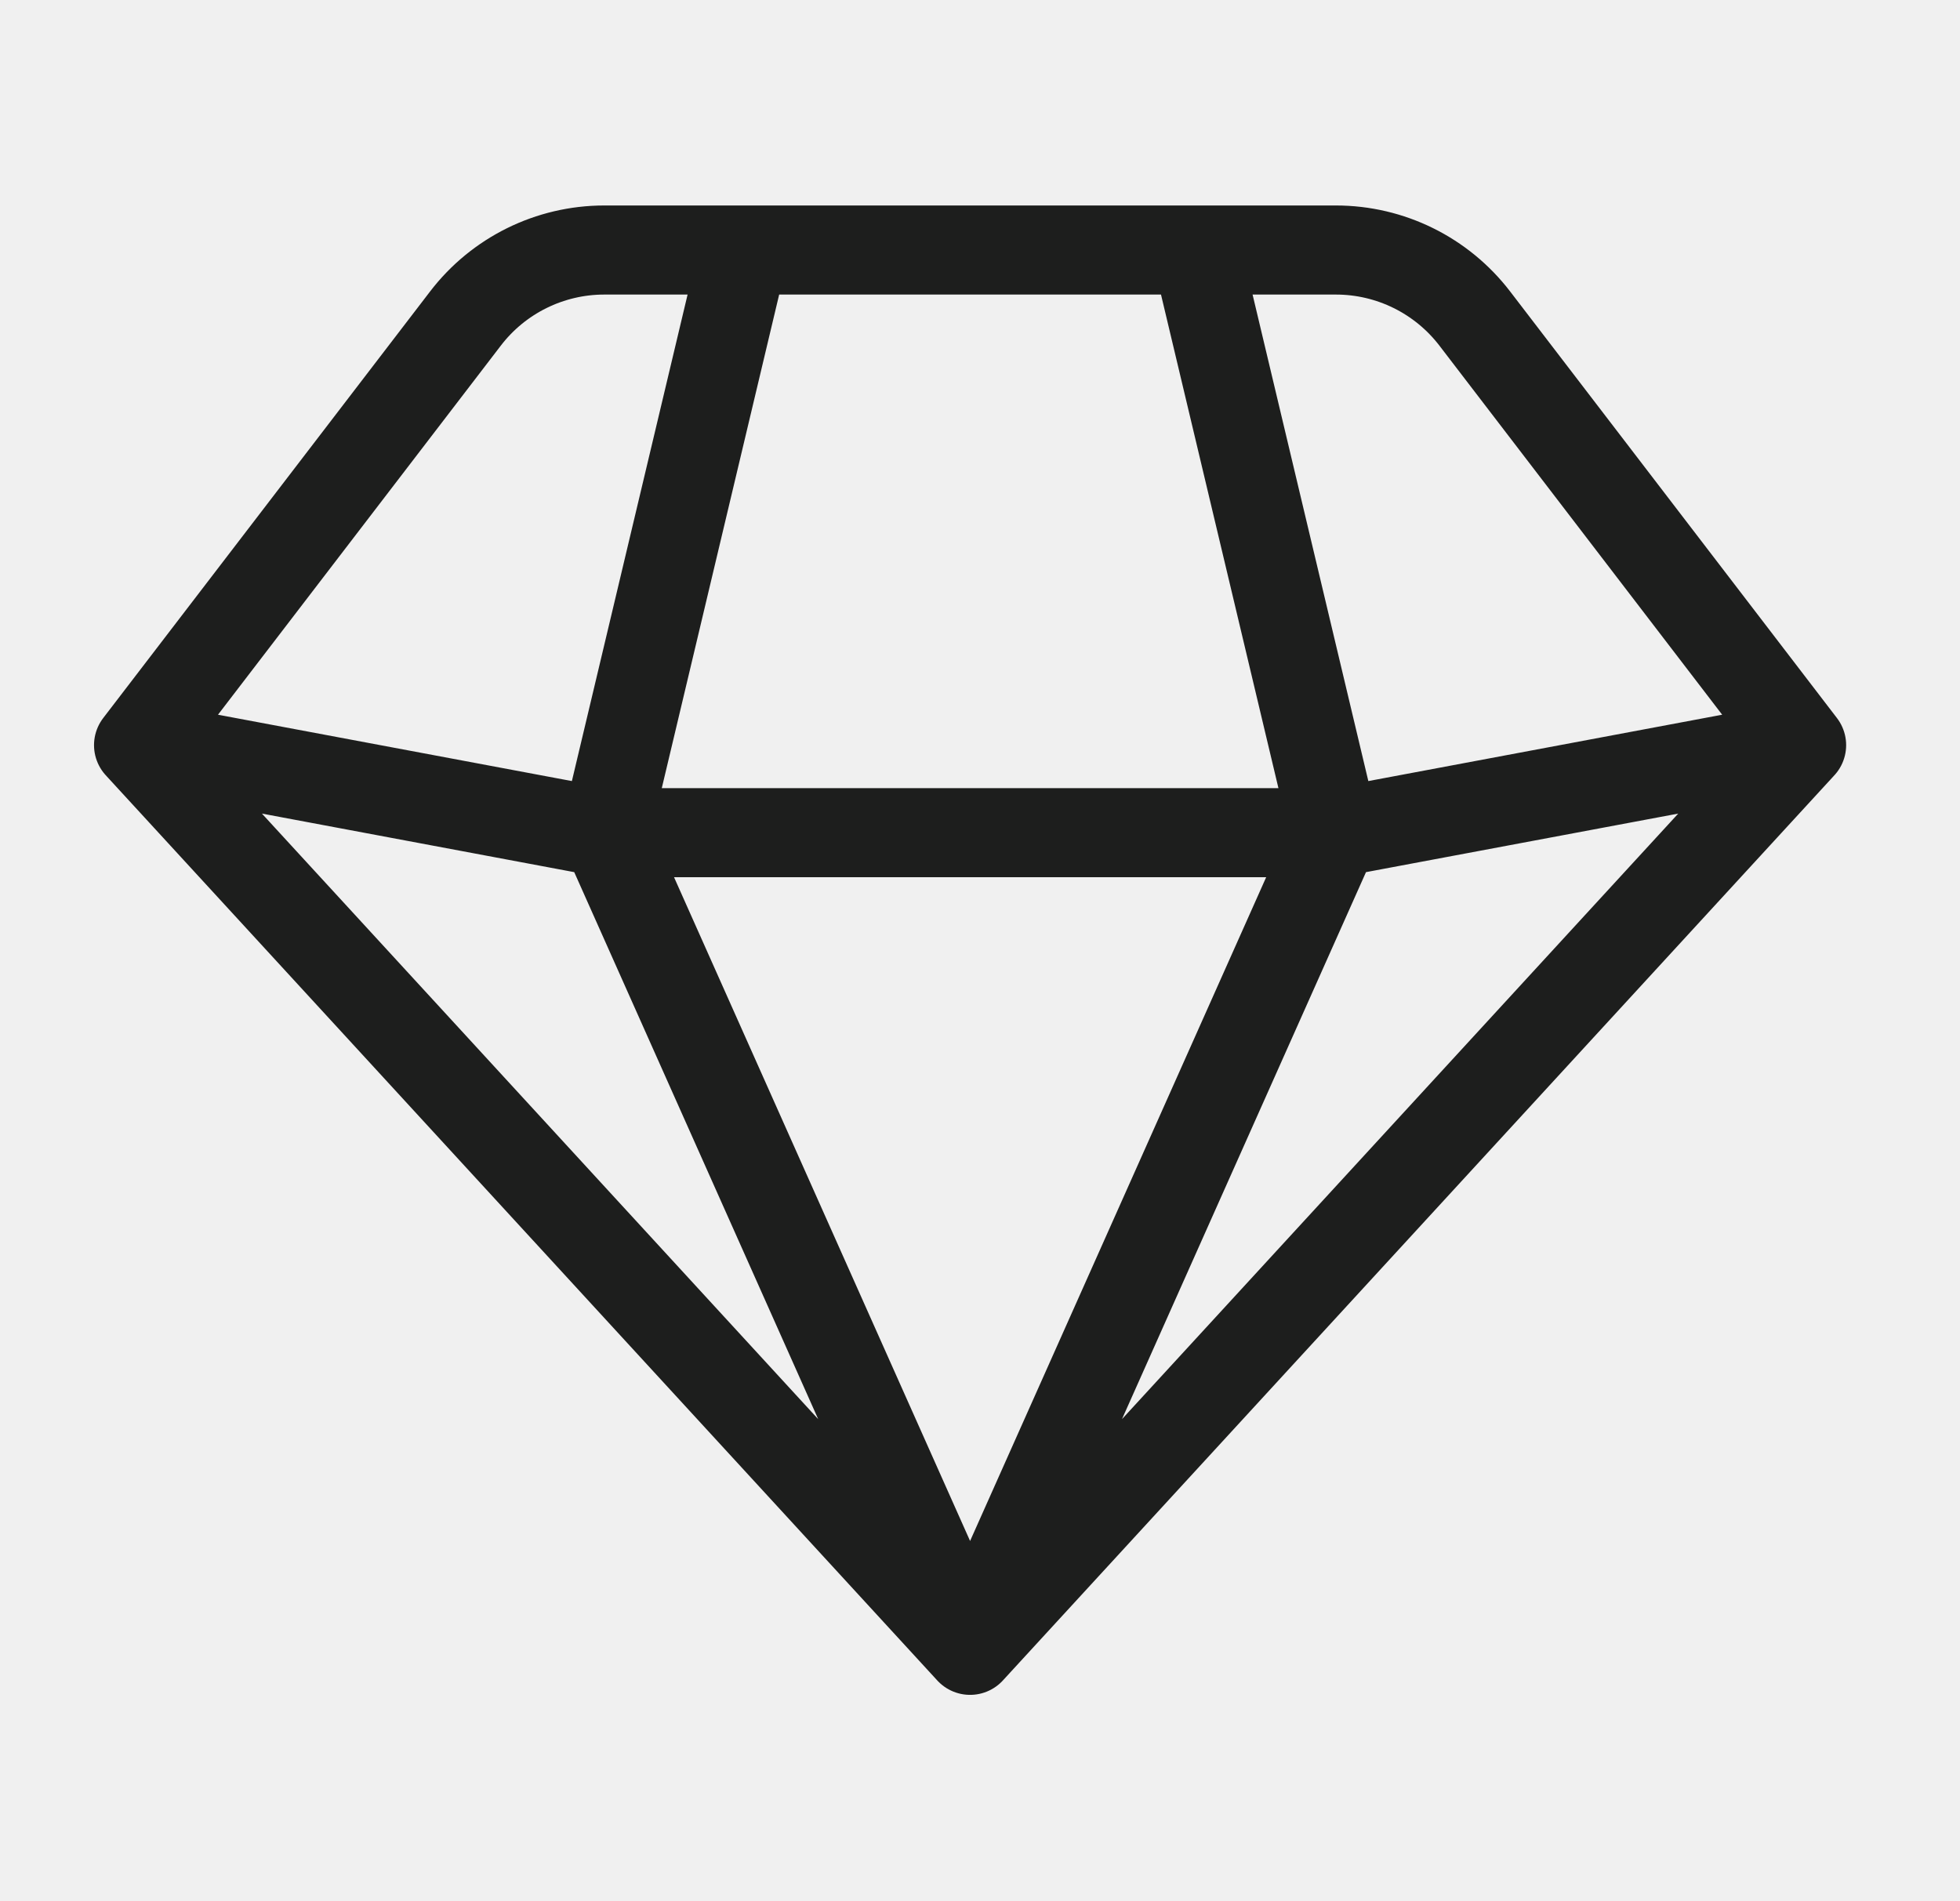
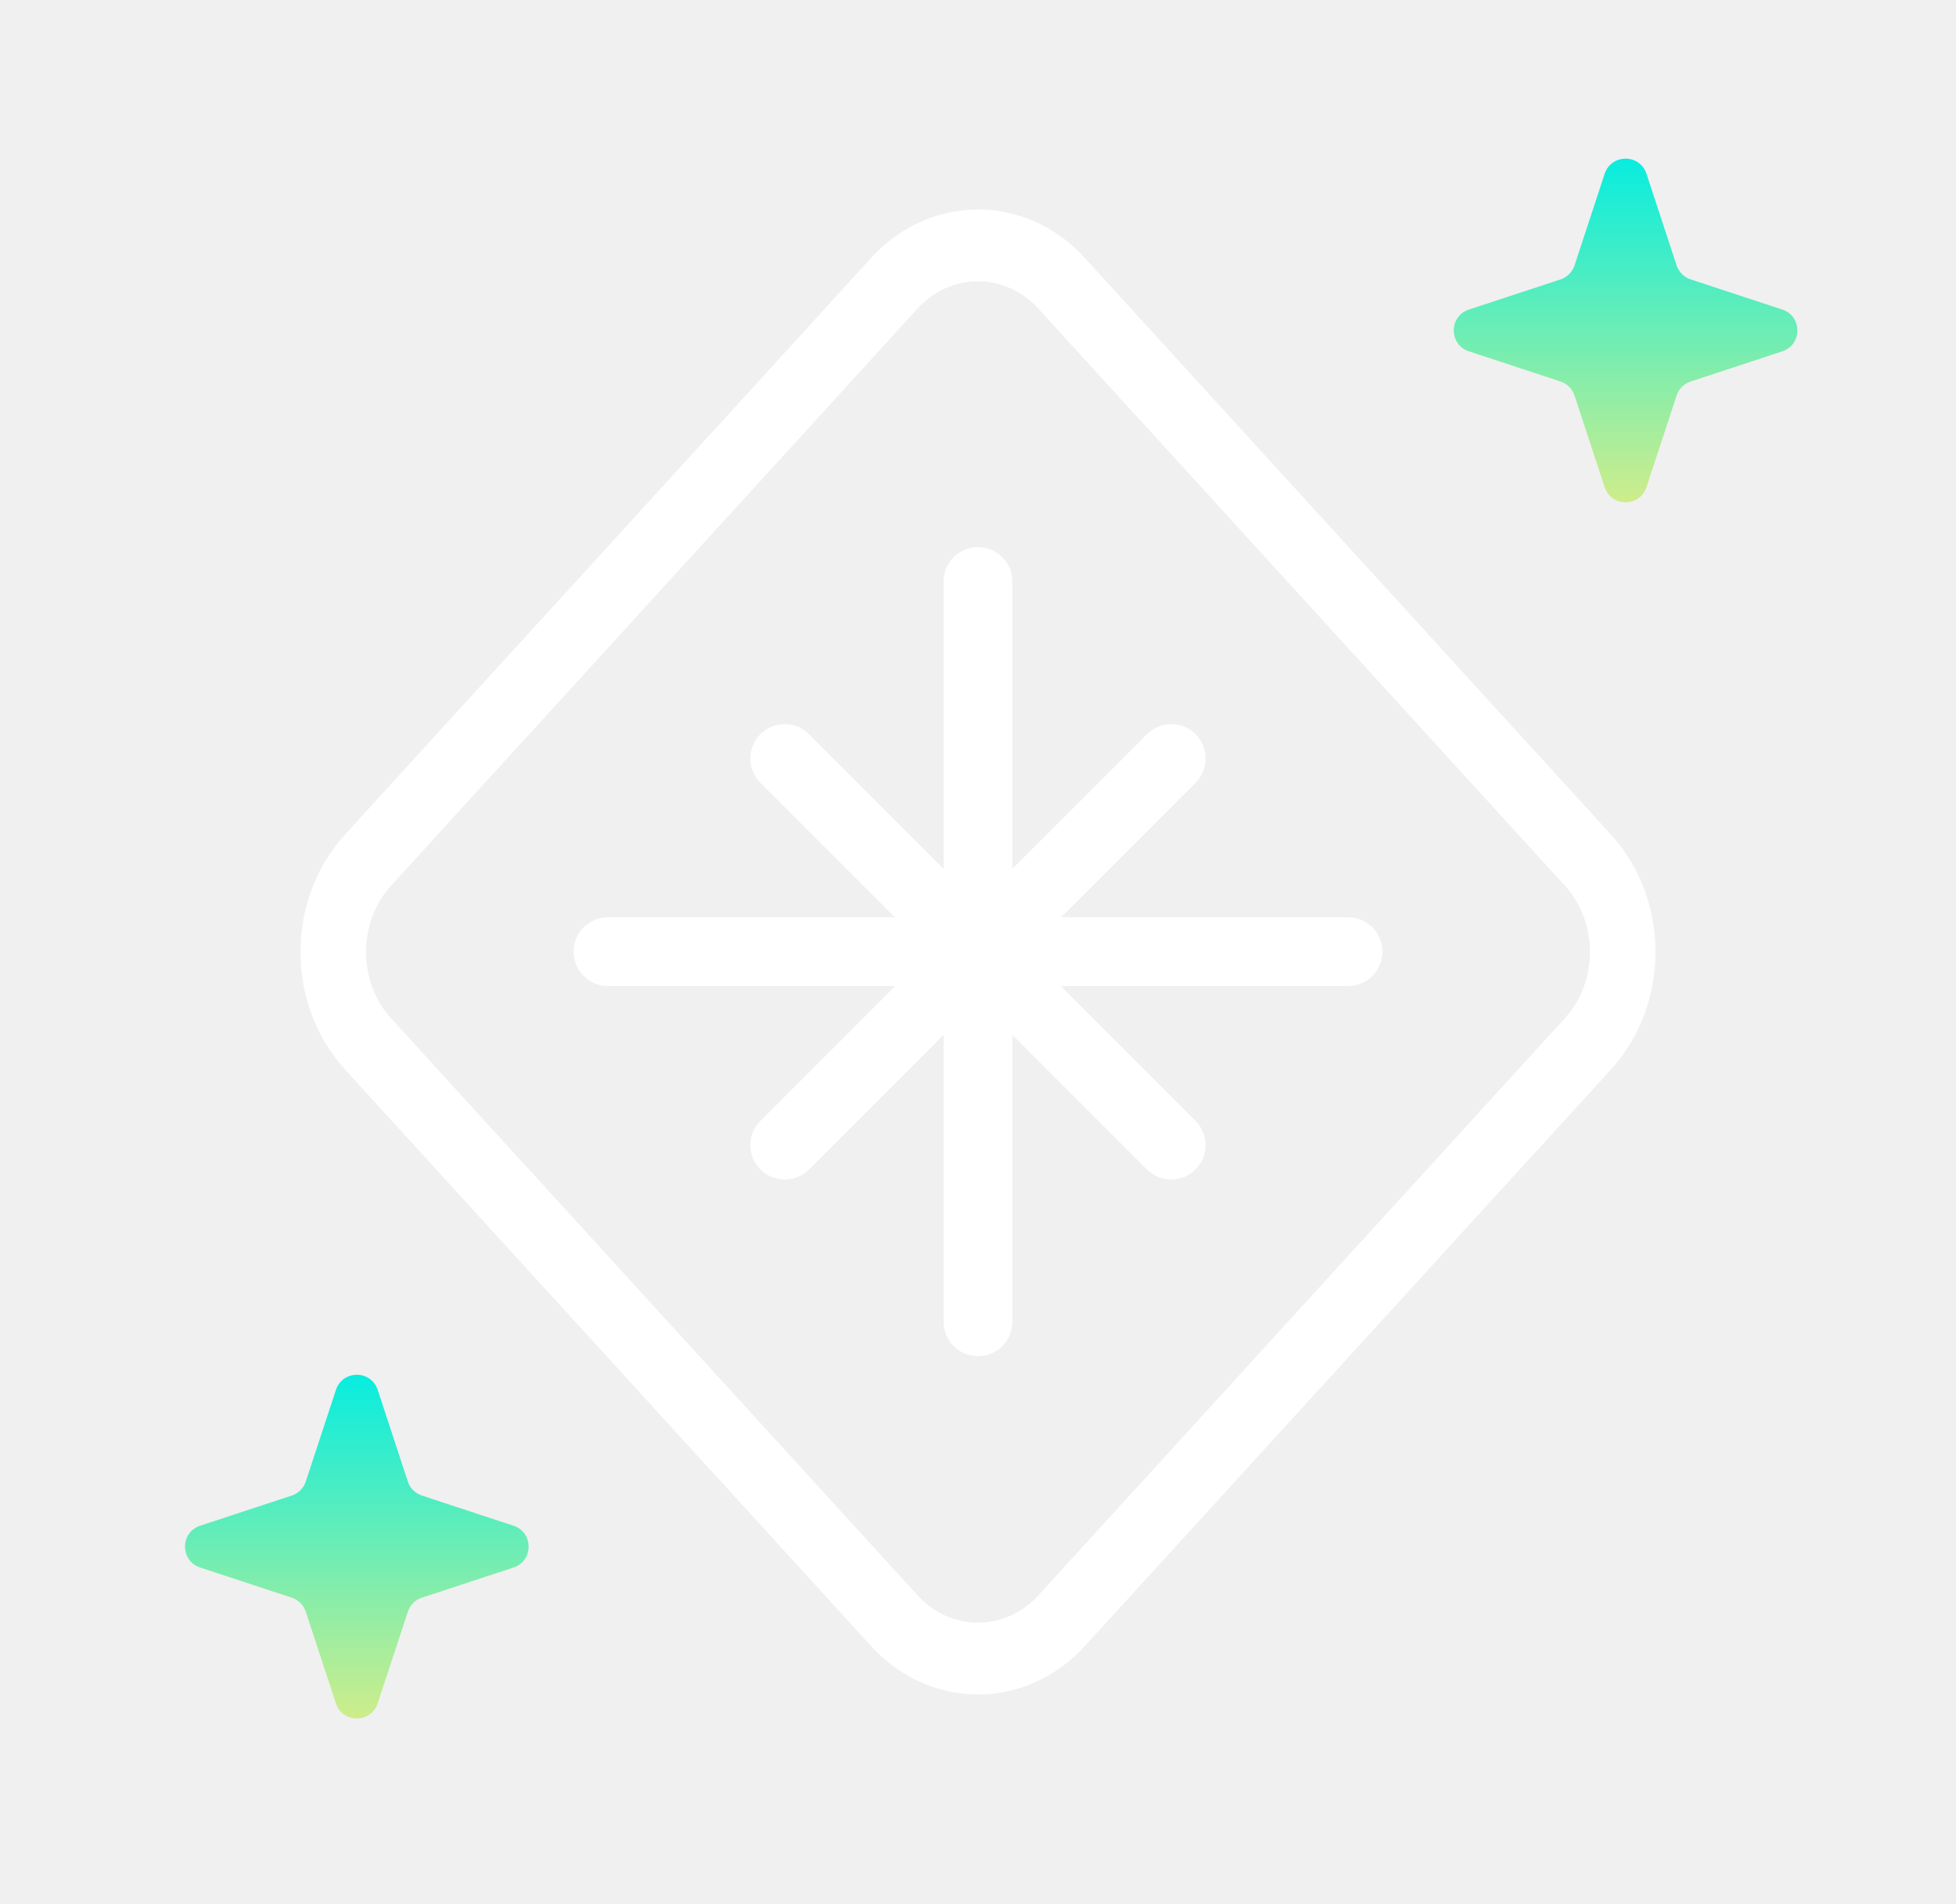
- <svg xmlns="http://www.w3.org/2000/svg" width="33" height="32" viewBox="0 0 33 32" fill="none">
-   <path d="M16.333 27.789L30.333 12.547M16.333 27.789L2.333 12.547M16.333 27.789L10.193 14.021M16.333 27.789L22.474 14.021M30.333 12.547L24.832 5.366C24.274 4.637 23.41 4.21 22.492 4.21H20.14M30.333 12.547L22.474 14.021M2.333 12.547L7.835 5.366C8.392 4.637 9.257 4.21 10.174 4.21H12.526M2.333 12.547L10.193 14.021M12.526 4.21L10.193 14.021M12.526 4.21H20.14M20.14 4.21L22.474 14.021M10.193 14.021H22.474" stroke="#1D1E1D" stroke-width="1.5" stroke-linecap="round" stroke-linejoin="round" />
+ <svg xmlns="http://www.w3.org/2000/svg" width="37" height="36" viewBox="0 0 37 36" fill="none">
+   <path d="M6.354 26.287C6.479 25.904 7.02 25.904 7.145 26.287L7.715 28.019C7.756 28.144 7.855 28.243 7.981 28.284L9.713 28.854C10.095 28.98 10.095 29.52 9.713 29.645L7.981 30.215C7.855 30.256 7.756 30.355 7.715 30.481L7.145 32.213C7.02 32.595 6.479 32.595 6.354 32.213L5.784 30.481C5.743 30.355 5.644 30.256 5.519 30.215L3.786 29.645C3.405 29.52 3.405 28.98 3.786 28.854L5.519 28.284C5.644 28.243 5.743 28.144 5.784 28.019L6.354 26.287Z" fill="url(#paint0_linear_4214_17947)" />
+   <path d="M31.145 3.286C31.02 2.905 30.48 2.905 30.354 3.286L29.784 5.019C29.743 5.144 29.644 5.243 29.519 5.284L27.787 5.854C27.404 5.979 27.404 6.52 27.787 6.645L29.519 7.215C29.644 7.256 29.743 7.355 29.784 7.481L30.354 9.213C30.48 9.595 31.02 9.595 31.145 9.213L31.715 7.481C31.756 7.355 31.855 7.256 31.981 7.215L33.713 6.645C34.095 6.52 34.095 5.979 33.713 5.854L31.981 5.284C31.855 5.243 31.756 5.144 31.715 5.019L31.145 3.286Z" fill="url(#paint1_linear_4214_17947)" />
+   <path d="M16.477 4.88C17.559 3.694 19.292 3.657 20.415 4.768L20.522 4.88L30.477 15.788L30.579 15.905C31.593 17.135 31.559 19.035 30.477 20.221L20.522 31.129L20.415 31.24C19.328 32.315 17.67 32.315 16.584 31.24L16.477 31.129L6.521 20.221L6.421 20.103C5.439 18.913 5.439 17.096 6.421 15.905L6.521 15.788L16.477 4.88ZM19.645 5.84C19.012 5.146 17.986 5.146 17.353 5.84L7.398 16.749C6.766 17.442 6.766 18.566 7.398 19.259L17.354 30.168C17.987 30.861 19.012 30.861 19.645 30.168L29.6 19.259C30.233 18.566 30.234 17.442 29.601 16.749L19.645 5.84ZM18.5 10.347C18.859 10.348 19.15 10.639 19.15 10.998V16.431L21.696 13.886C21.95 13.632 22.361 13.631 22.615 13.884C22.869 14.138 22.869 14.551 22.615 14.805L20.072 17.347H25.5C25.859 17.348 26.15 17.639 26.15 17.998C26.15 18.357 25.859 18.648 25.5 18.648H20.066L22.614 21.197C22.868 21.451 22.869 21.862 22.615 22.116C22.361 22.37 21.949 22.37 21.695 22.116L19.15 19.571V24.998C19.15 25.357 18.859 25.648 18.5 25.648C18.141 25.648 17.849 25.357 17.849 24.998V19.57L15.304 22.116C15.05 22.37 14.637 22.37 14.384 22.116C14.13 21.862 14.131 21.451 14.385 21.197L16.933 18.648H11.5C11.141 18.648 10.85 18.357 10.85 17.998C10.85 17.639 11.141 17.347 11.5 17.347H16.928L14.384 14.805C14.13 14.551 14.13 14.138 14.384 13.884C14.637 13.631 15.05 13.632 15.304 13.886L17.849 16.431V10.998C17.849 10.639 18.141 10.347 18.5 10.347Z" fill="white" />
+   <defs>
+     <linearGradient id="paint0_linear_4214_17947" x1="6.75" y1="26" x2="6.75" y2="32.499" gradientUnits="userSpaceOnUse">
+       <stop stop-color="#08EDDF" />
+       <stop offset="1" stop-color="#CEED8B" />
+     </linearGradient>
+     <linearGradient id="paint1_linear_4214_17947" x1="30.75" y1="3" x2="30.75" y2="9.499" gradientUnits="userSpaceOnUse">
+       <stop stop-color="#08EDDF" />
+       <stop offset="1" stop-color="#CEED8B" />
+     </linearGradient>
+   </defs>
</svg>
